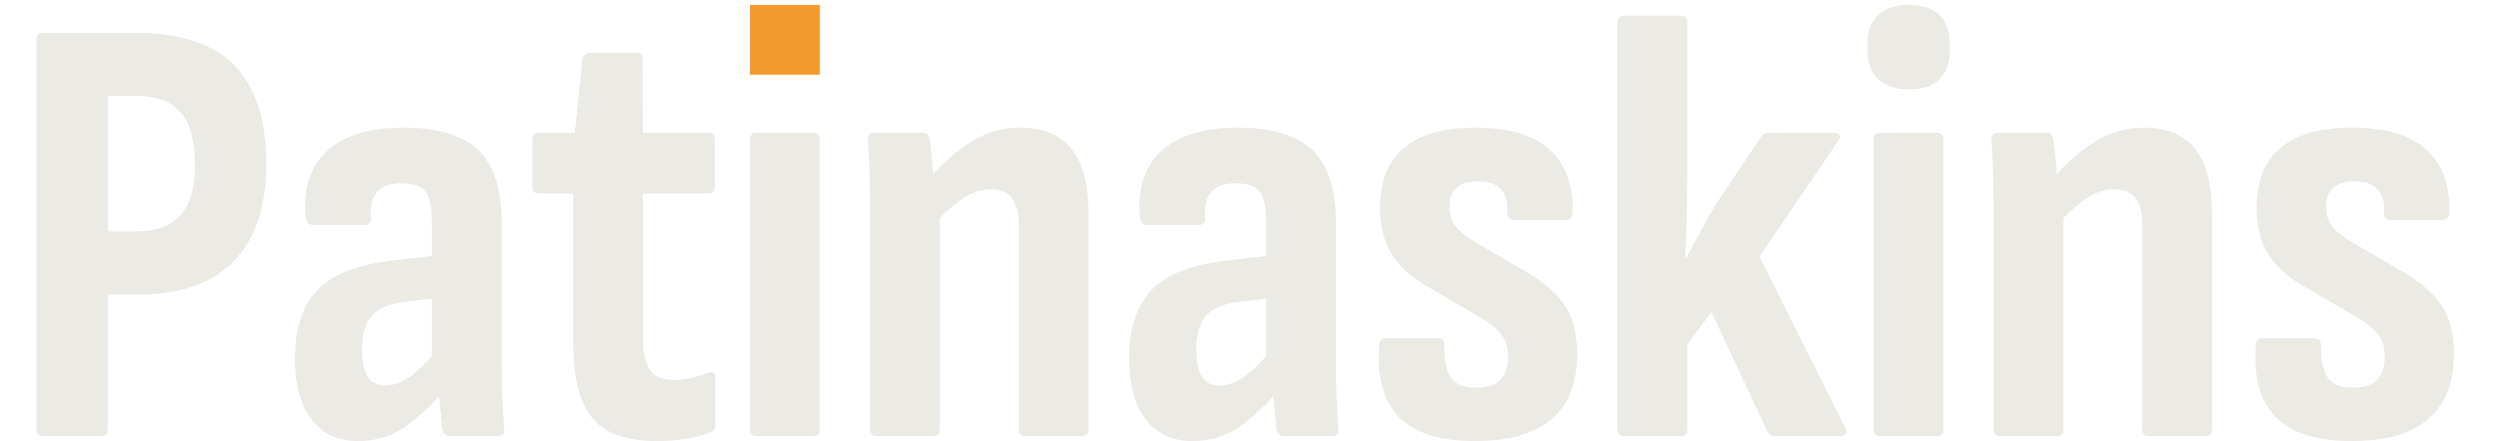
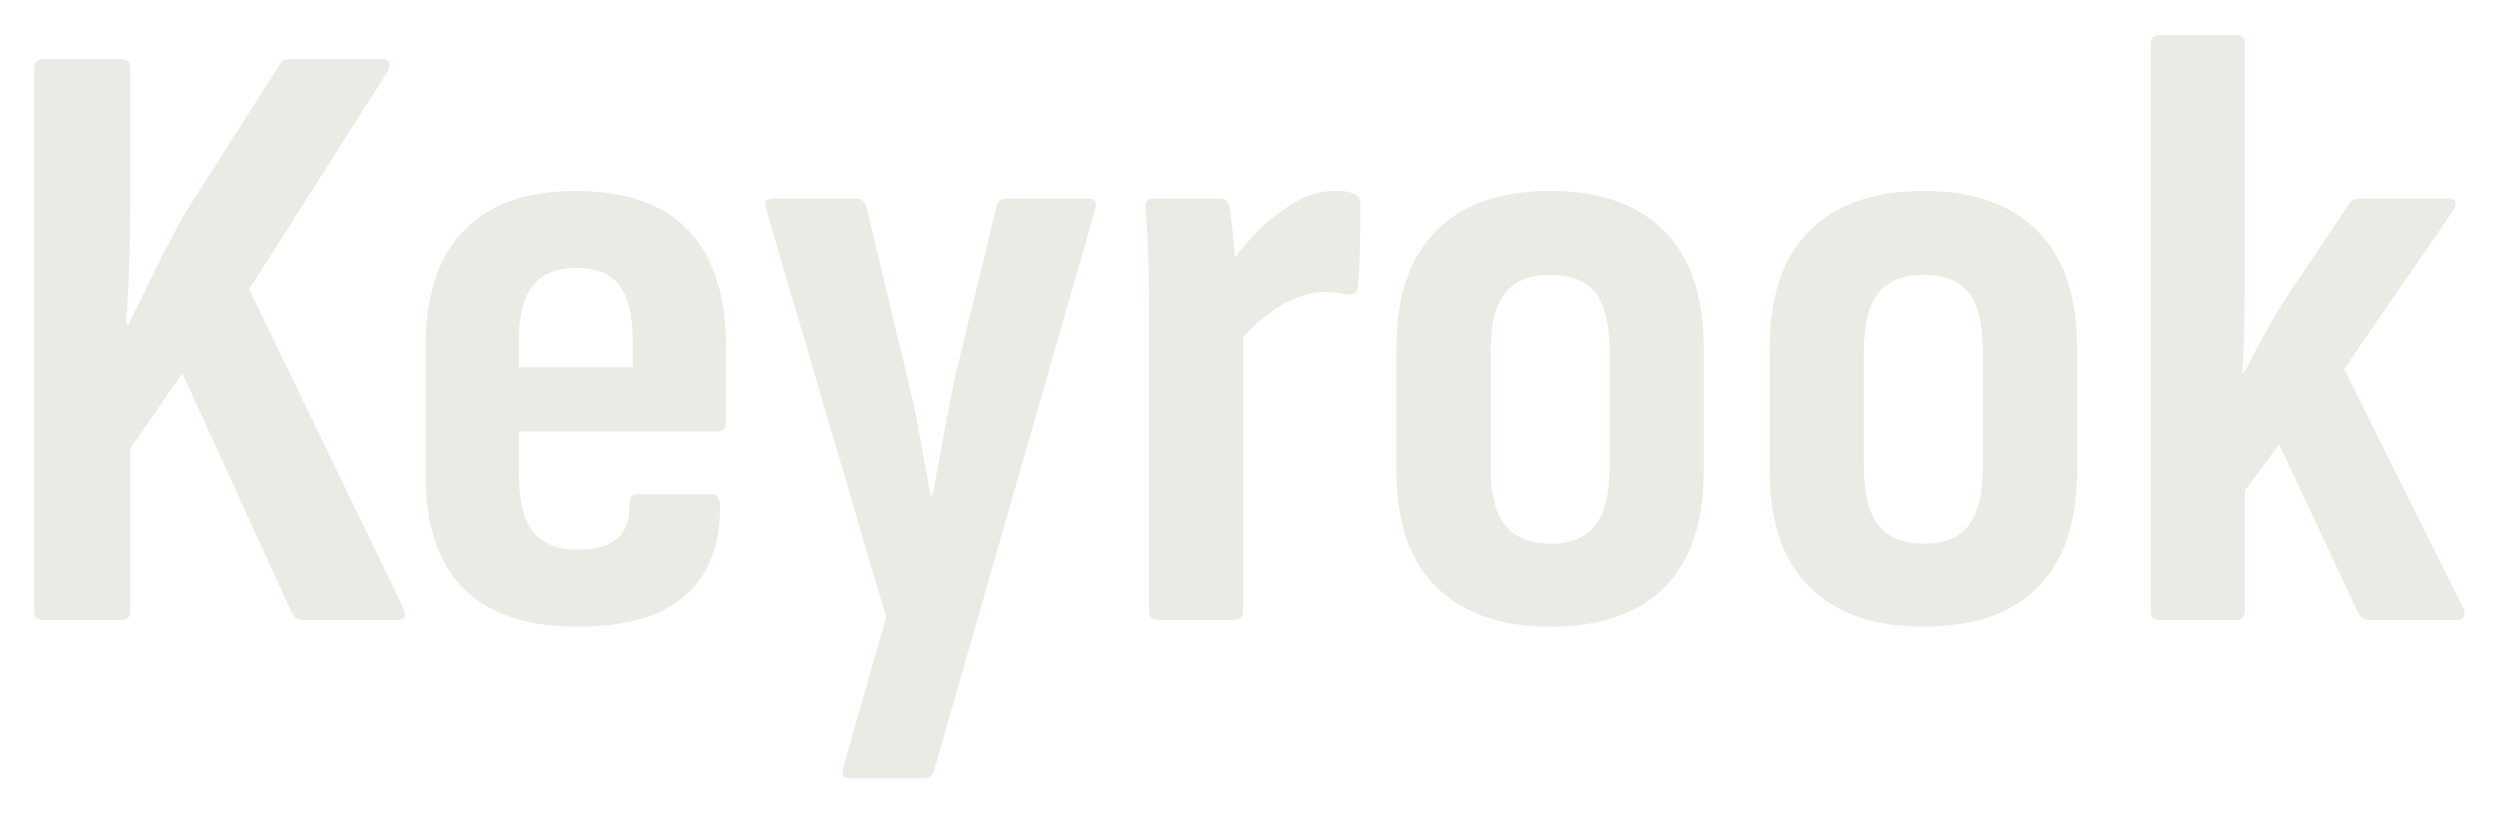
- <svg xmlns="http://www.w3.org/2000/svg" viewBox="0 -8 3970 716" width="397" height="70" role="img" aria-label="Patinaskins">
-   <path fill="#ECEAE5" d="M23.9 700.4Q13.8 700.4 13.8 689.3V56.6Q13.8 45.4 23.9 45.4H175.1Q283.9 45.4 335.6 98.4Q387.2 151.5 387.2 258.5Q387.2 361.4 334.6 416Q281.9 470.6 177.7 470.6H129.8V689.3Q129.8 700.4 119.6 700.4ZM129.8 367.9H174.5Q224.4 367.9 247.8 341.6Q271.2 315.4 271.2 260.4Q271.2 200.6 247.9 174.3Q224.6 147.9 175.7 147.9H129.8ZM684.6 700.4Q676 700.4 673 689Q671.6 675.4 669.1 650.1Q666.6 624.7 665.7 604.3L656.1 580.8V352Q656.1 316.5 645.6 303.1Q635.2 289.7 606.2 289.7Q552.6 289.7 556.9 345.9Q557.7 357.6 546.3 357.6H463.2Q452.4 357.6 450.9 342.6Q445.5 273.7 486.7 236.6Q527.9 199.4 609.9 199.4Q693.4 199.4 731.5 235.7Q769.5 272 769.5 353.4V575.2Q769.5 615.1 770.8 641.9Q772.1 668.7 773.5 687.7Q775.5 700.4 764.4 700.4ZM536.1 708.4Q487.5 708.4 460.6 673.3Q433.7 638.3 433.7 573.8Q433.7 501.5 470.3 462.9Q506.9 424.3 595.8 414.8L667.1 406.5L666.7 476.2L614.1 481.9Q575.1 486.5 558.9 504.6Q542.7 522.8 542.7 559.8Q542.7 588.6 551.8 603.4Q560.9 618.1 579.8 618.1Q600.4 618.1 621.5 603.3Q642.6 588.4 672.1 551.5L679.3 622.8Q641.7 666.4 609.5 687.4Q577.3 708.4 536.1 708.4ZM1022 708.4Q947.3 708.4 916.4 670.8Q885.6 633.2 885.6 545.2V306.2H829.4Q819.3 306.2 819.3 295.6V219Q819.3 207.8 829.4 207.8H888.3L900.7 88.5Q902.6 78 911.9 78H988.8Q998.4 78 998.4 89L998.9 207.8H1104.6Q1115.8 207.8 1115.8 219V295.6Q1115.8 306.2 1104.6 306.2H998.9V538.4Q998.9 576.2 1010.2 592.7Q1021.4 609.2 1048.8 609.2Q1063 609.2 1077 605.9Q1091 602.5 1104.8 597.7Q1116.8 592.2 1116.8 606.2V682Q1116.8 692.3 1108 694.6Q1091.3 701 1069.2 704.7Q1047.1 708.4 1022 708.4ZM1183.4 700.4Q1172.8 700.4 1172.8 689.3V219Q1172.8 207.8 1183.4 207.8H1276Q1286.2 207.8 1286.2 219V689.3Q1286.2 700.4 1276 700.4ZM1619.9 700.4Q1609.4 700.4 1609.4 689.3V358.3Q1609.4 327.4 1598.3 313.5Q1587.3 299.6 1563.3 299.6Q1541.3 299.6 1519.6 313.8Q1497.8 328.1 1471.5 356.2L1459.9 287.3Q1492.7 247.7 1529.8 223.6Q1567 199.4 1612.6 199.4Q1667.8 199.4 1695.3 233.9Q1722.8 268.4 1722.8 341.4V689.3Q1722.8 700.4 1712.2 700.4ZM1378.8 700.4Q1367.8 700.4 1367.8 689.3V333.6Q1367.8 298.7 1367 269.9Q1366.2 241 1364.2 221.1Q1363.2 207.8 1373.4 207.8H1454Q1463.3 207.8 1464.7 218.1Q1467.3 234.4 1469.5 261.1Q1471.7 287.8 1472.7 306.1L1481.2 334.6V689.3Q1481.2 700.4 1471 700.4ZM2039.6 700.4Q2031 700.4 2028 689Q2026.6 675.4 2024.1 650.1Q2021.6 624.7 2020.7 604.3L2011.1 580.8V352Q2011.1 316.5 2000.6 303.1Q1990.2 289.7 1961.2 289.7Q1907.6 289.7 1911.9 345.9Q1912.7 357.6 1901.3 357.6H1818.2Q1807.4 357.6 1805.9 342.6Q1800.5 273.7 1841.7 236.6Q1882.9 199.4 1964.9 199.4Q2048.4 199.4 2086.5 235.7Q2124.5 272 2124.5 353.4V575.2Q2124.5 615.1 2125.8 641.9Q2127.1 668.7 2128.5 687.7Q2130.5 700.4 2119.4 700.4ZM1891.1 708.4Q1842.5 708.4 1815.6 673.3Q1788.7 638.3 1788.7 573.8Q1788.7 501.5 1825.3 462.9Q1861.9 424.3 1950.8 414.8L2022.1 406.5L2021.7 476.2L1969.1 481.9Q1930.1 486.5 1913.9 504.6Q1897.7 522.8 1897.7 559.8Q1897.7 588.6 1906.8 603.4Q1915.9 618.1 1934.8 618.1Q1955.4 618.1 1976.5 603.3Q1997.6 588.4 2027.1 551.5L2034.3 622.8Q1996.7 666.4 1964.5 687.4Q1932.3 708.4 1891.1 708.4ZM2350.3 708.4Q2265.4 708.4 2227.2 669.7Q2189.1 631 2194.7 553Q2195.5 541.4 2205.3 541.4H2291Q2300.6 541.4 2300.6 552.8Q2300.2 589.1 2311.5 605.4Q2322.8 621.7 2351.5 621.7Q2378.3 621.7 2391.3 609.3Q2404.2 596.9 2404.2 571.2Q2404.2 550.3 2394.1 536.3Q2384 522.3 2360.4 508.2L2271.5 456.4Q2233.2 434.3 2214.7 404Q2196.1 373.7 2196.1 329.3Q2196.1 265.1 2234.9 232.3Q2273.7 199.4 2351.1 199.4Q2432.9 199.4 2472 235.2Q2511.2 271 2508.9 338Q2508.4 349.2 2498.3 349.2H2413Q2408.3 349.2 2405.4 346.1Q2402.4 343 2403 335.4Q2404.4 311.6 2392.3 299.1Q2380.2 286.5 2355.4 286.5Q2332.1 286.5 2320.5 296.9Q2308.9 307.2 2308.9 327.1Q2308.9 346.4 2318.1 358.8Q2327.3 371.2 2350.7 385.1L2436.3 435.2Q2478.6 460.2 2497.6 490Q2516.5 519.8 2516.5 567Q2516.5 636.8 2475.1 672.6Q2433.7 708.4 2350.3 708.4ZM2592.4 700.4Q2581.8 700.4 2581.8 689.3V28.6Q2581.8 17.4 2592.4 17.4H2685Q2695.2 17.4 2695.2 28.6V275.3Q2695.2 307.6 2694.5 342.7Q2693.9 377.7 2692 410.4H2693.9Q2706.6 386.6 2719.3 363.1Q2732 339.7 2746.7 316.3L2815.2 214.1Q2819.2 207.8 2826.8 207.8H2935.1Q2941.4 207.8 2942.9 211.7Q2944.3 215.7 2940.4 221L2812.7 408.8L2951.7 686.4Q2955 691.7 2953.1 696.1Q2951.1 700.4 2944.8 700.4H2838.6Q2830 700.4 2825.6 693.1L2734.4 498.8L2695.2 551.3V689.3Q2695.2 700.4 2685.6 700.4ZM3008.4 700.4Q2997.8 700.4 2997.8 689.3V219Q2997.8 207.8 3008.4 207.8H3101Q3111.2 207.8 3111.2 219V689.3Q3111.2 700.4 3101 700.4ZM3055.1 137.3Q3023.3 137.3 3005.7 120.9Q2988.1 104.4 2988.1 76.4V61.4Q2988.1 32.5 3005.7 16.2Q3023.3 0 3055.1 0Q3087.7 0 3104.6 16.2Q3121.5 32.5 3121.5 61.4V76.4Q3121.5 104.4 3104.6 120.9Q3087.7 137.3 3055.1 137.3ZM3444.9 700.4Q3434.4 700.4 3434.4 689.3V358.3Q3434.4 327.4 3423.3 313.5Q3412.3 299.6 3388.3 299.6Q3366.3 299.6 3344.6 313.8Q3322.8 328.1 3296.5 356.2L3284.9 287.3Q3317.7 247.7 3354.8 223.6Q3392 199.4 3437.6 199.4Q3492.8 199.4 3520.3 233.9Q3547.8 268.4 3547.8 341.4V689.3Q3547.8 700.4 3537.2 700.4ZM3203.8 700.4Q3192.8 700.4 3192.8 689.3V333.6Q3192.8 298.7 3192 269.9Q3191.2 241 3189.2 221.1Q3188.2 207.8 3198.4 207.8H3279Q3288.3 207.8 3289.7 218.1Q3292.3 234.4 3294.5 261.1Q3296.7 287.8 3297.7 306.1L3306.2 334.6V689.3Q3306.2 700.4 3296 700.4ZM3774.3 708.4Q3689.4 708.4 3651.2 669.7Q3613.1 631 3618.7 553Q3619.5 541.4 3629.3 541.4H3715Q3724.6 541.4 3724.6 552.8Q3724.2 589.1 3735.5 605.4Q3746.8 621.7 3775.5 621.7Q3802.3 621.7 3815.3 609.3Q3828.2 596.9 3828.2 571.2Q3828.2 550.3 3818.1 536.3Q3808 522.3 3784.4 508.2L3695.5 456.4Q3657.2 434.3 3638.7 404Q3620.1 373.7 3620.1 329.3Q3620.1 265.1 3658.9 232.3Q3697.7 199.4 3775.1 199.4Q3856.9 199.4 3896 235.2Q3935.2 271 3932.9 338Q3932.4 349.2 3922.3 349.2H3837Q3832.3 349.2 3829.4 346.1Q3826.4 343 3827 335.4Q3828.4 311.6 3816.3 299.1Q3804.2 286.5 3779.4 286.5Q3756.1 286.5 3744.5 296.9Q3732.9 307.2 3732.9 327.1Q3732.9 346.4 3742.1 358.8Q3751.3 371.2 3774.7 385.1L3860.3 435.2Q3902.6 460.2 3921.6 490Q3940.5 519.8 3940.5 567Q3940.5 636.8 3899.1 672.6Q3857.7 708.4 3774.3 708.4Z" />
-   <rect fill="#F39A2E" x="1172.8" y="0" width="113.4" height="113.4" />
+ <svg xmlns="http://www.w3.org/2000/svg" viewBox="15 -723 2920 948" width="292" height="95" role="img" aria-label="Keyrook">
+   <path fill="#ECEAE5" d="M65 0Q55 0 55 -11L55 -644Q55 -655 65 -655L157 -655Q167 -655 167 -644L167 -480Q167 -460 166.5 -436.5Q166 -413 165 -389.5Q164 -366 162 -345L165 -345Q180 -375 196 -408Q212 -441 231 -475L342 -649Q344 -655 354 -655L462 -655Q468 -655 469.5 -651Q471 -647 468 -641L306 -386L486 -14Q489 -8 487 -4Q485 0 479 0L368 0Q360 0 356 -8L228 -288L167 -200L167 -11Q167 0 157 0ZM690 8Q601 8 556.5 -36.5Q512 -81 512 -171L512 -318Q512 -409 557 -455Q602 -501 687 -501Q775 -501 819 -455Q863 -409 863 -318L863 -231Q863 -220 853 -220L621 -220L621 -171Q621 -124 637.5 -103Q654 -82 690 -82Q721 -82 736 -95Q751 -108 750 -135Q750 -147 760 -147L846 -147Q854 -147 856 -136Q857 -65 815.5 -28.5Q774 8 690 8ZM621 -295L754 -295L754 -326Q754 -370 738.5 -390.5Q723 -411 689 -411Q654 -411 637.5 -390.5Q621 -370 621 -326ZM1008 185Q1002 185 1000 181Q998 177 1000 172L1050 -3L910 -479Q908 -486 910 -489Q913 -492 918 -492L1015 -492Q1024 -492 1027 -482L1075 -282Q1083 -250 1089.5 -214Q1096 -178 1102 -145L1104 -145Q1110 -178 1117 -214.5Q1124 -251 1130 -282L1179 -483Q1181 -492 1190 -492L1286 -492Q1291 -492 1294 -489Q1296 -486 1294 -479L1106 176Q1104 185 1095 185ZM1367 0Q1357 0 1357 -11L1357 -367Q1357 -403 1356 -430.5Q1355 -458 1353 -480Q1352 -487 1356 -490Q1358 -492 1362 -492L1441 -492Q1449 -492 1451 -482Q1454 -464 1456 -439Q1457 -430 1457 -423Q1471 -441 1487 -457Q1507 -476 1529 -488.5Q1551 -501 1574 -501Q1581 -501 1586 -500.5Q1591 -500 1595 -498Q1601 -496 1602.5 -493Q1604 -490 1604 -484Q1604 -462 1603.5 -437Q1603 -412 1601 -389Q1600 -379 1590 -380Q1584 -381 1577 -382Q1570 -383 1562 -383Q1545 -383 1526.5 -375Q1508 -367 1491 -353Q1478 -343 1467 -330L1467 -11Q1467 0 1457 0ZM1826 8Q1740 8 1693 -38Q1646 -84 1646 -174L1646 -318Q1646 -408 1692.5 -454.5Q1739 -501 1826 -501Q1912 -501 1958.5 -454.5Q2005 -408 2005 -318L2005 -174Q2005 -84 1959 -38Q1913 8 1826 8ZM1826 -89Q1862 -89 1878.5 -110.5Q1895 -132 1895 -179L1895 -313Q1895 -361 1878.5 -382Q1862 -403 1826 -403Q1790 -403 1773 -382Q1756 -361 1756 -313L1756 -179Q1756 -132 1773 -110.5Q1790 -89 1826 -89ZM2262 8Q2176 8 2129 -38Q2082 -84 2082 -174L2082 -318Q2082 -408 2128.5 -454.5Q2175 -501 2262 -501Q2348 -501 2394.5 -454.5Q2441 -408 2441 -318L2441 -174Q2441 -84 2395 -38Q2349 8 2262 8ZM2262 -89Q2298 -89 2314.5 -110.5Q2331 -132 2331 -179L2331 -313Q2331 -361 2314.5 -382Q2298 -403 2262 -403Q2226 -403 2209 -382Q2192 -361 2192 -313L2192 -179Q2192 -132 2209 -110.5Q2226 -89 2262 -89ZM2537 0Q2527 0 2527 -11L2527 -672Q2527 -683 2537 -683L2627 -683Q2637 -683 2637 -672L2637 -422Q2637 -390 2636.5 -355.5Q2636 -321 2634 -288L2636 -288Q2648 -312 2661 -335.5Q2674 -359 2689 -382L2759 -486Q2763 -492 2770 -492L2875 -492Q2882 -492 2883 -488Q2884 -484 2881 -479L2753 -293L2892 -14Q2895 -9 2893 -4.5Q2891 0 2885 0L2782 0Q2774 0 2770 -7L2677 -205L2637 -151L2637 -11Q2637 0 2627 0Z" />
</svg>
